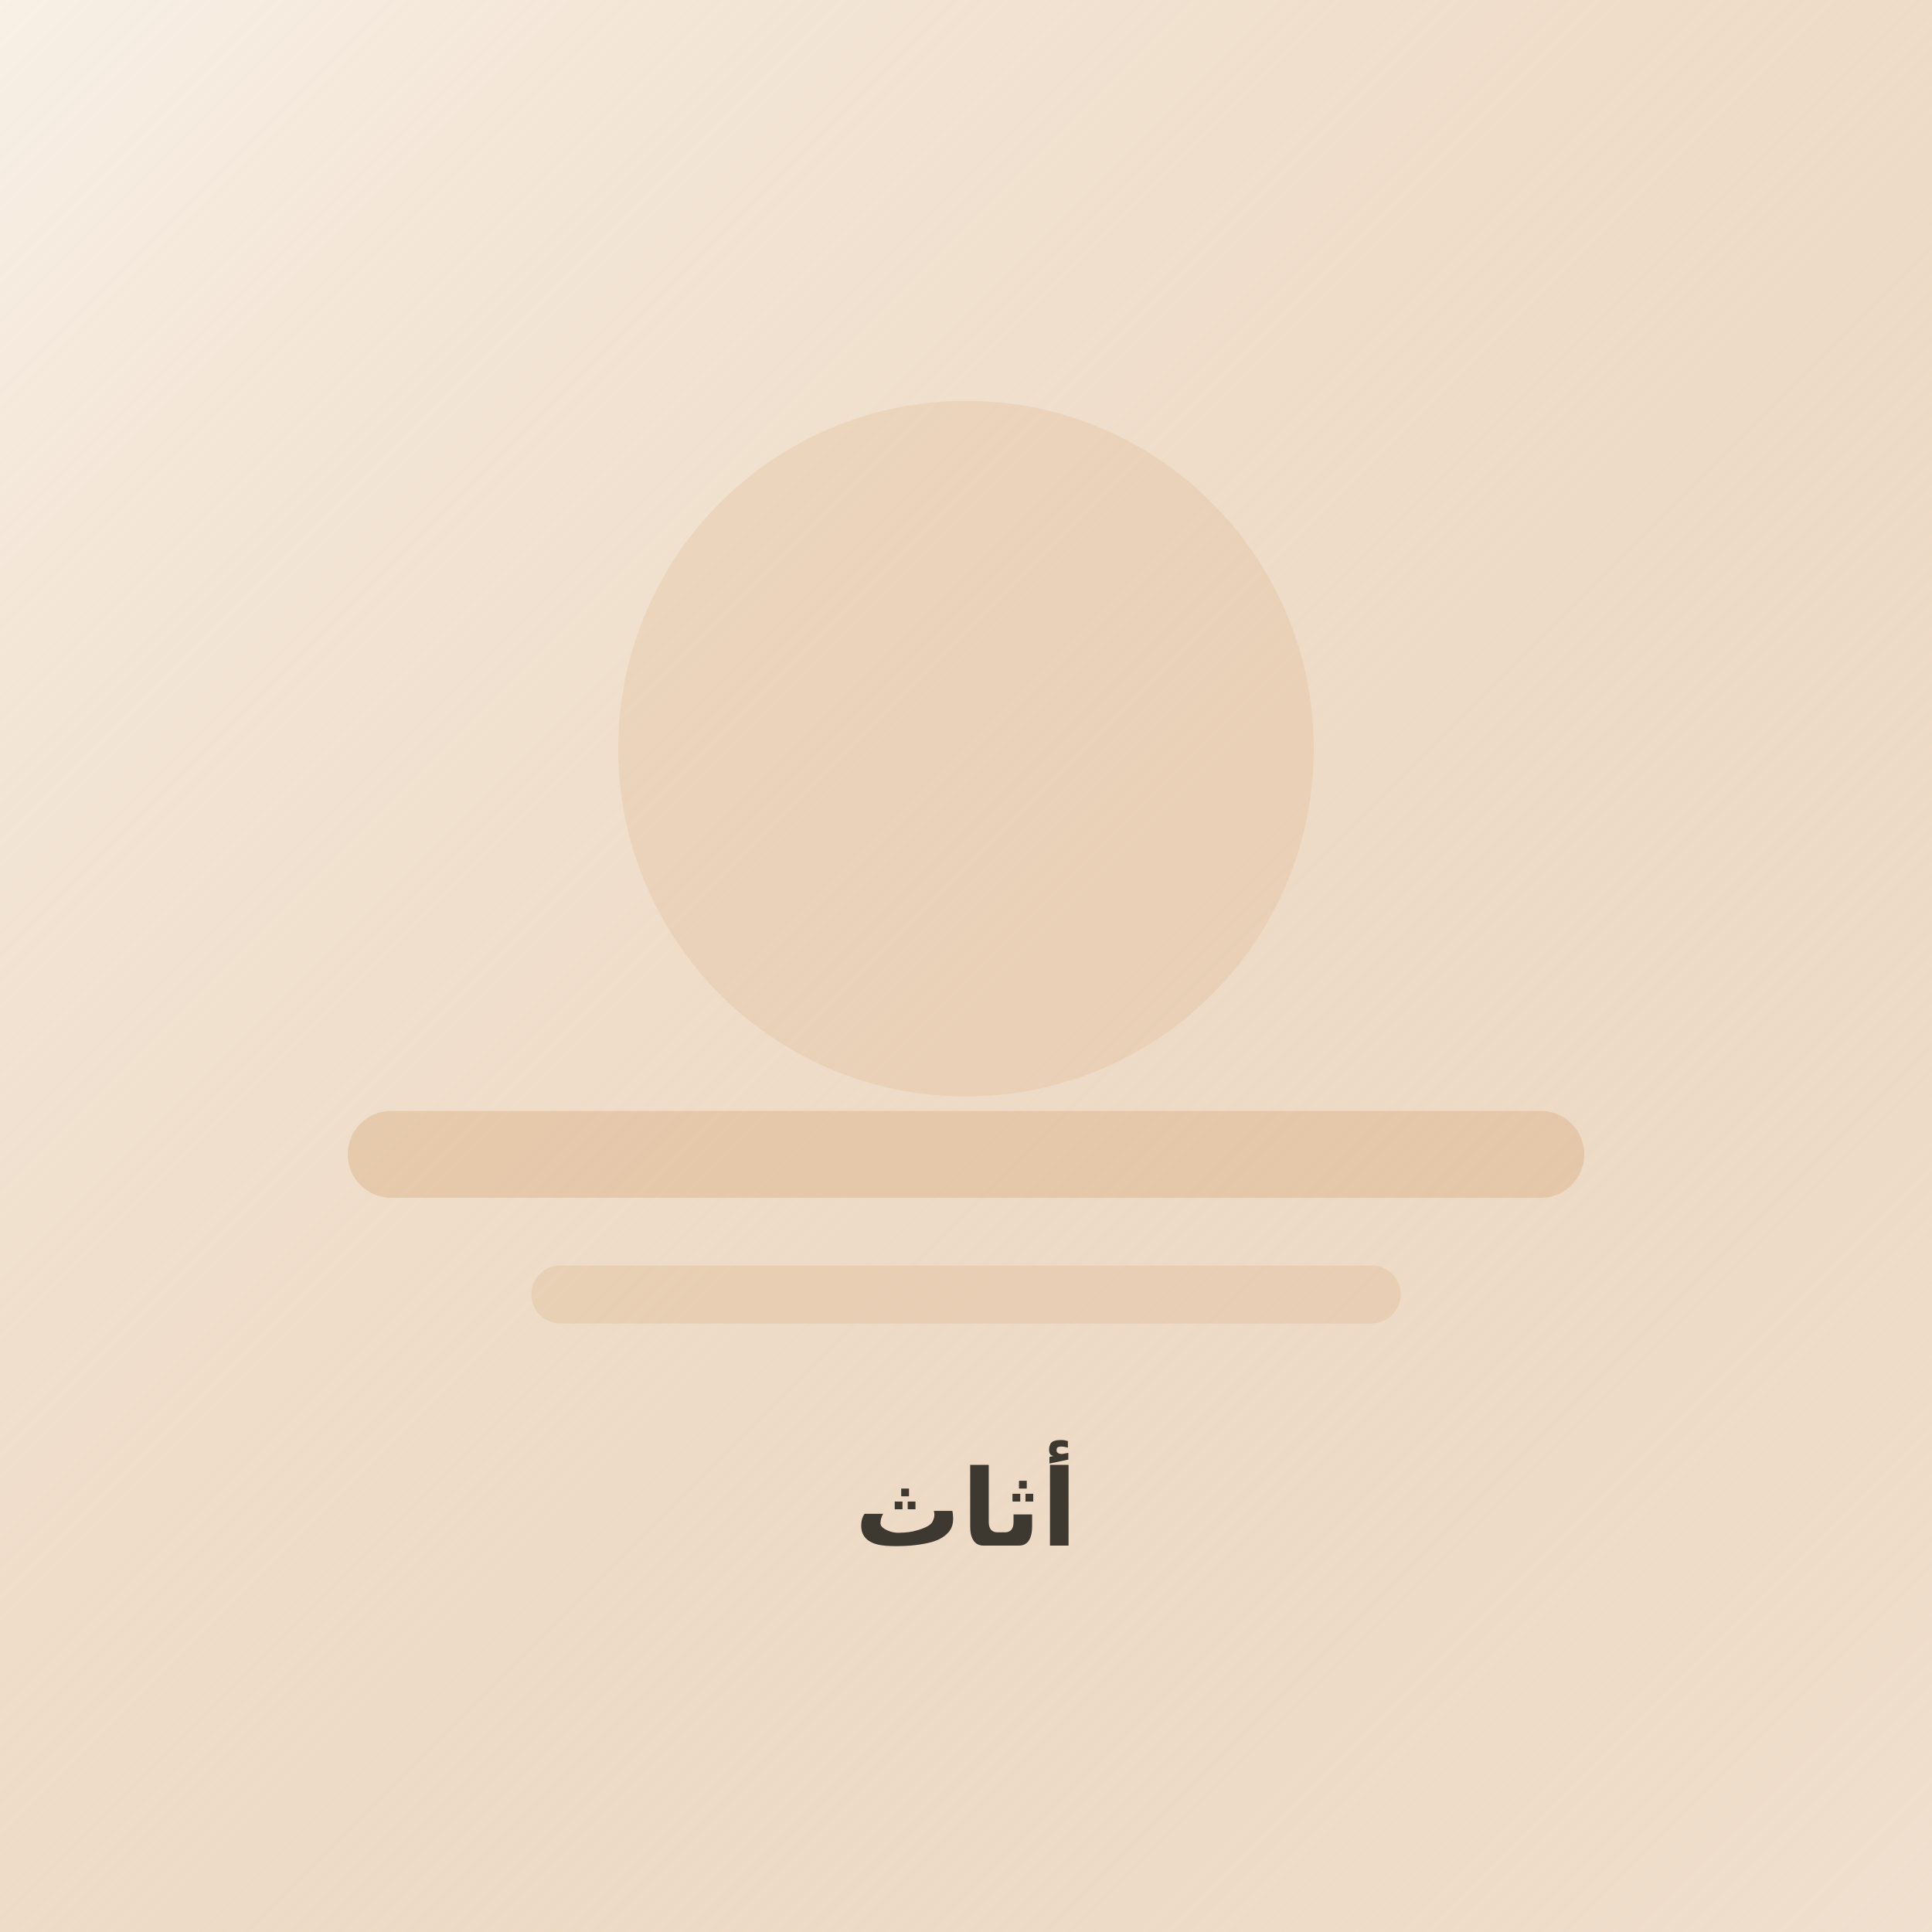
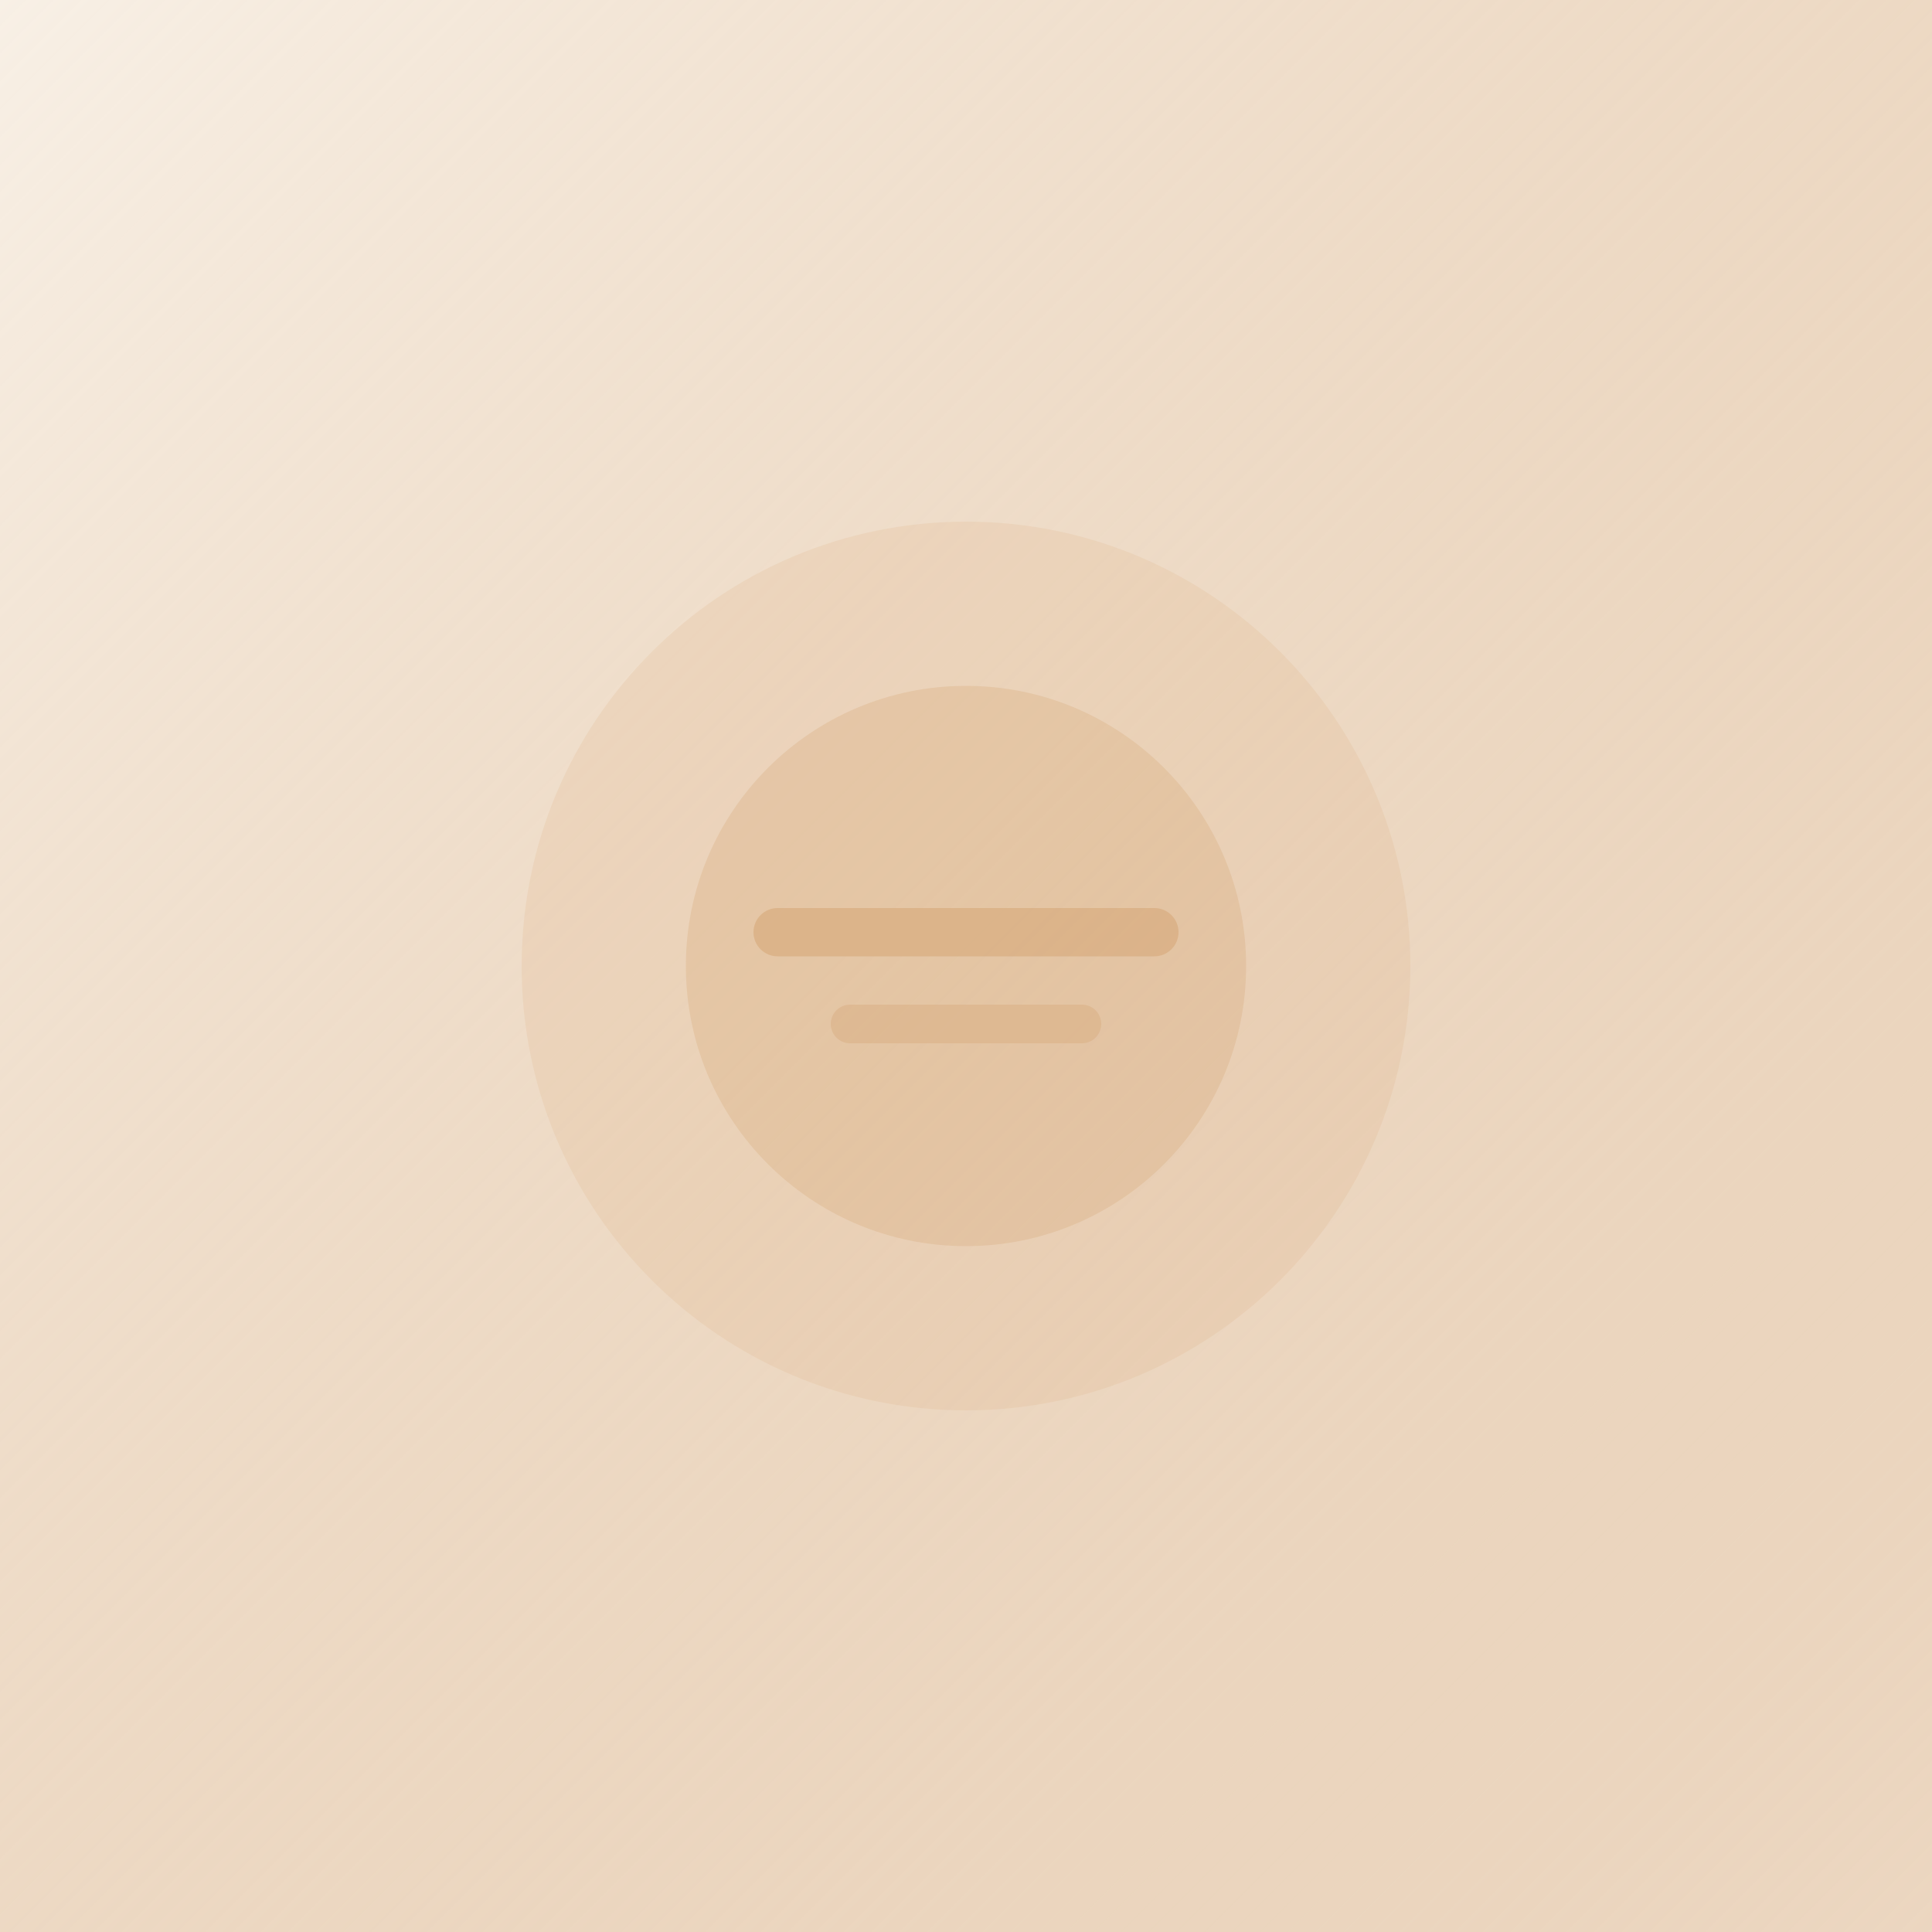
- <svg xmlns="http://www.w3.org/2000/svg" width="400" height="400" viewBox="0 0 400 400" role="img" aria-label="أثاث">
+ <svg xmlns="http://www.w3.org/2000/svg" width="400" height="400" viewBox="0 0 400 400" role="img" aria-hidden="true">
  <defs>
    <linearGradient id="g" x1="0%" y1="0%" x2="100%" y2="100%">
      <stop offset="0%" stop-color="#F8F0E6" />
-       <stop offset="100%" stop-color="#D4A574" stop-opacity="0.35" />
+       <stop offset="100%" stop-color="#D4A574" stop-opacity="0.45" />
    </linearGradient>
  </defs>
  <rect width="400" height="400" fill="url(#g)" />
-   <circle cx="200" cy="155" r="72" fill="#D4A574" fill-opacity="0.18" />
-   <rect x="72" y="230" width="256" height="18" rx="9" fill="#D4A574" fill-opacity="0.35" />
-   <rect x="110" y="262" width="180" height="12" rx="6" fill="#D4A574" fill-opacity="0.22" />
-   <text x="200" y="320" text-anchor="middle" font-family="Tahoma, Arial, sans-serif" font-size="22" font-weight="700" fill="#3d3830">أثاث</text>
+   <circle cx="200" cy="200" r="92" fill="#D4A574" fill-opacity="0.16" />
+   <circle cx="200" cy="200" r="58" fill="#D4A574" fill-opacity="0.28" />
+   <rect x="156" y="188" width="88" height="10" rx="5" fill="#D4A574" fill-opacity="0.55" />
+   <rect x="172" y="208" width="56" height="8" rx="4" fill="#D4A574" fill-opacity="0.35" />
</svg>
